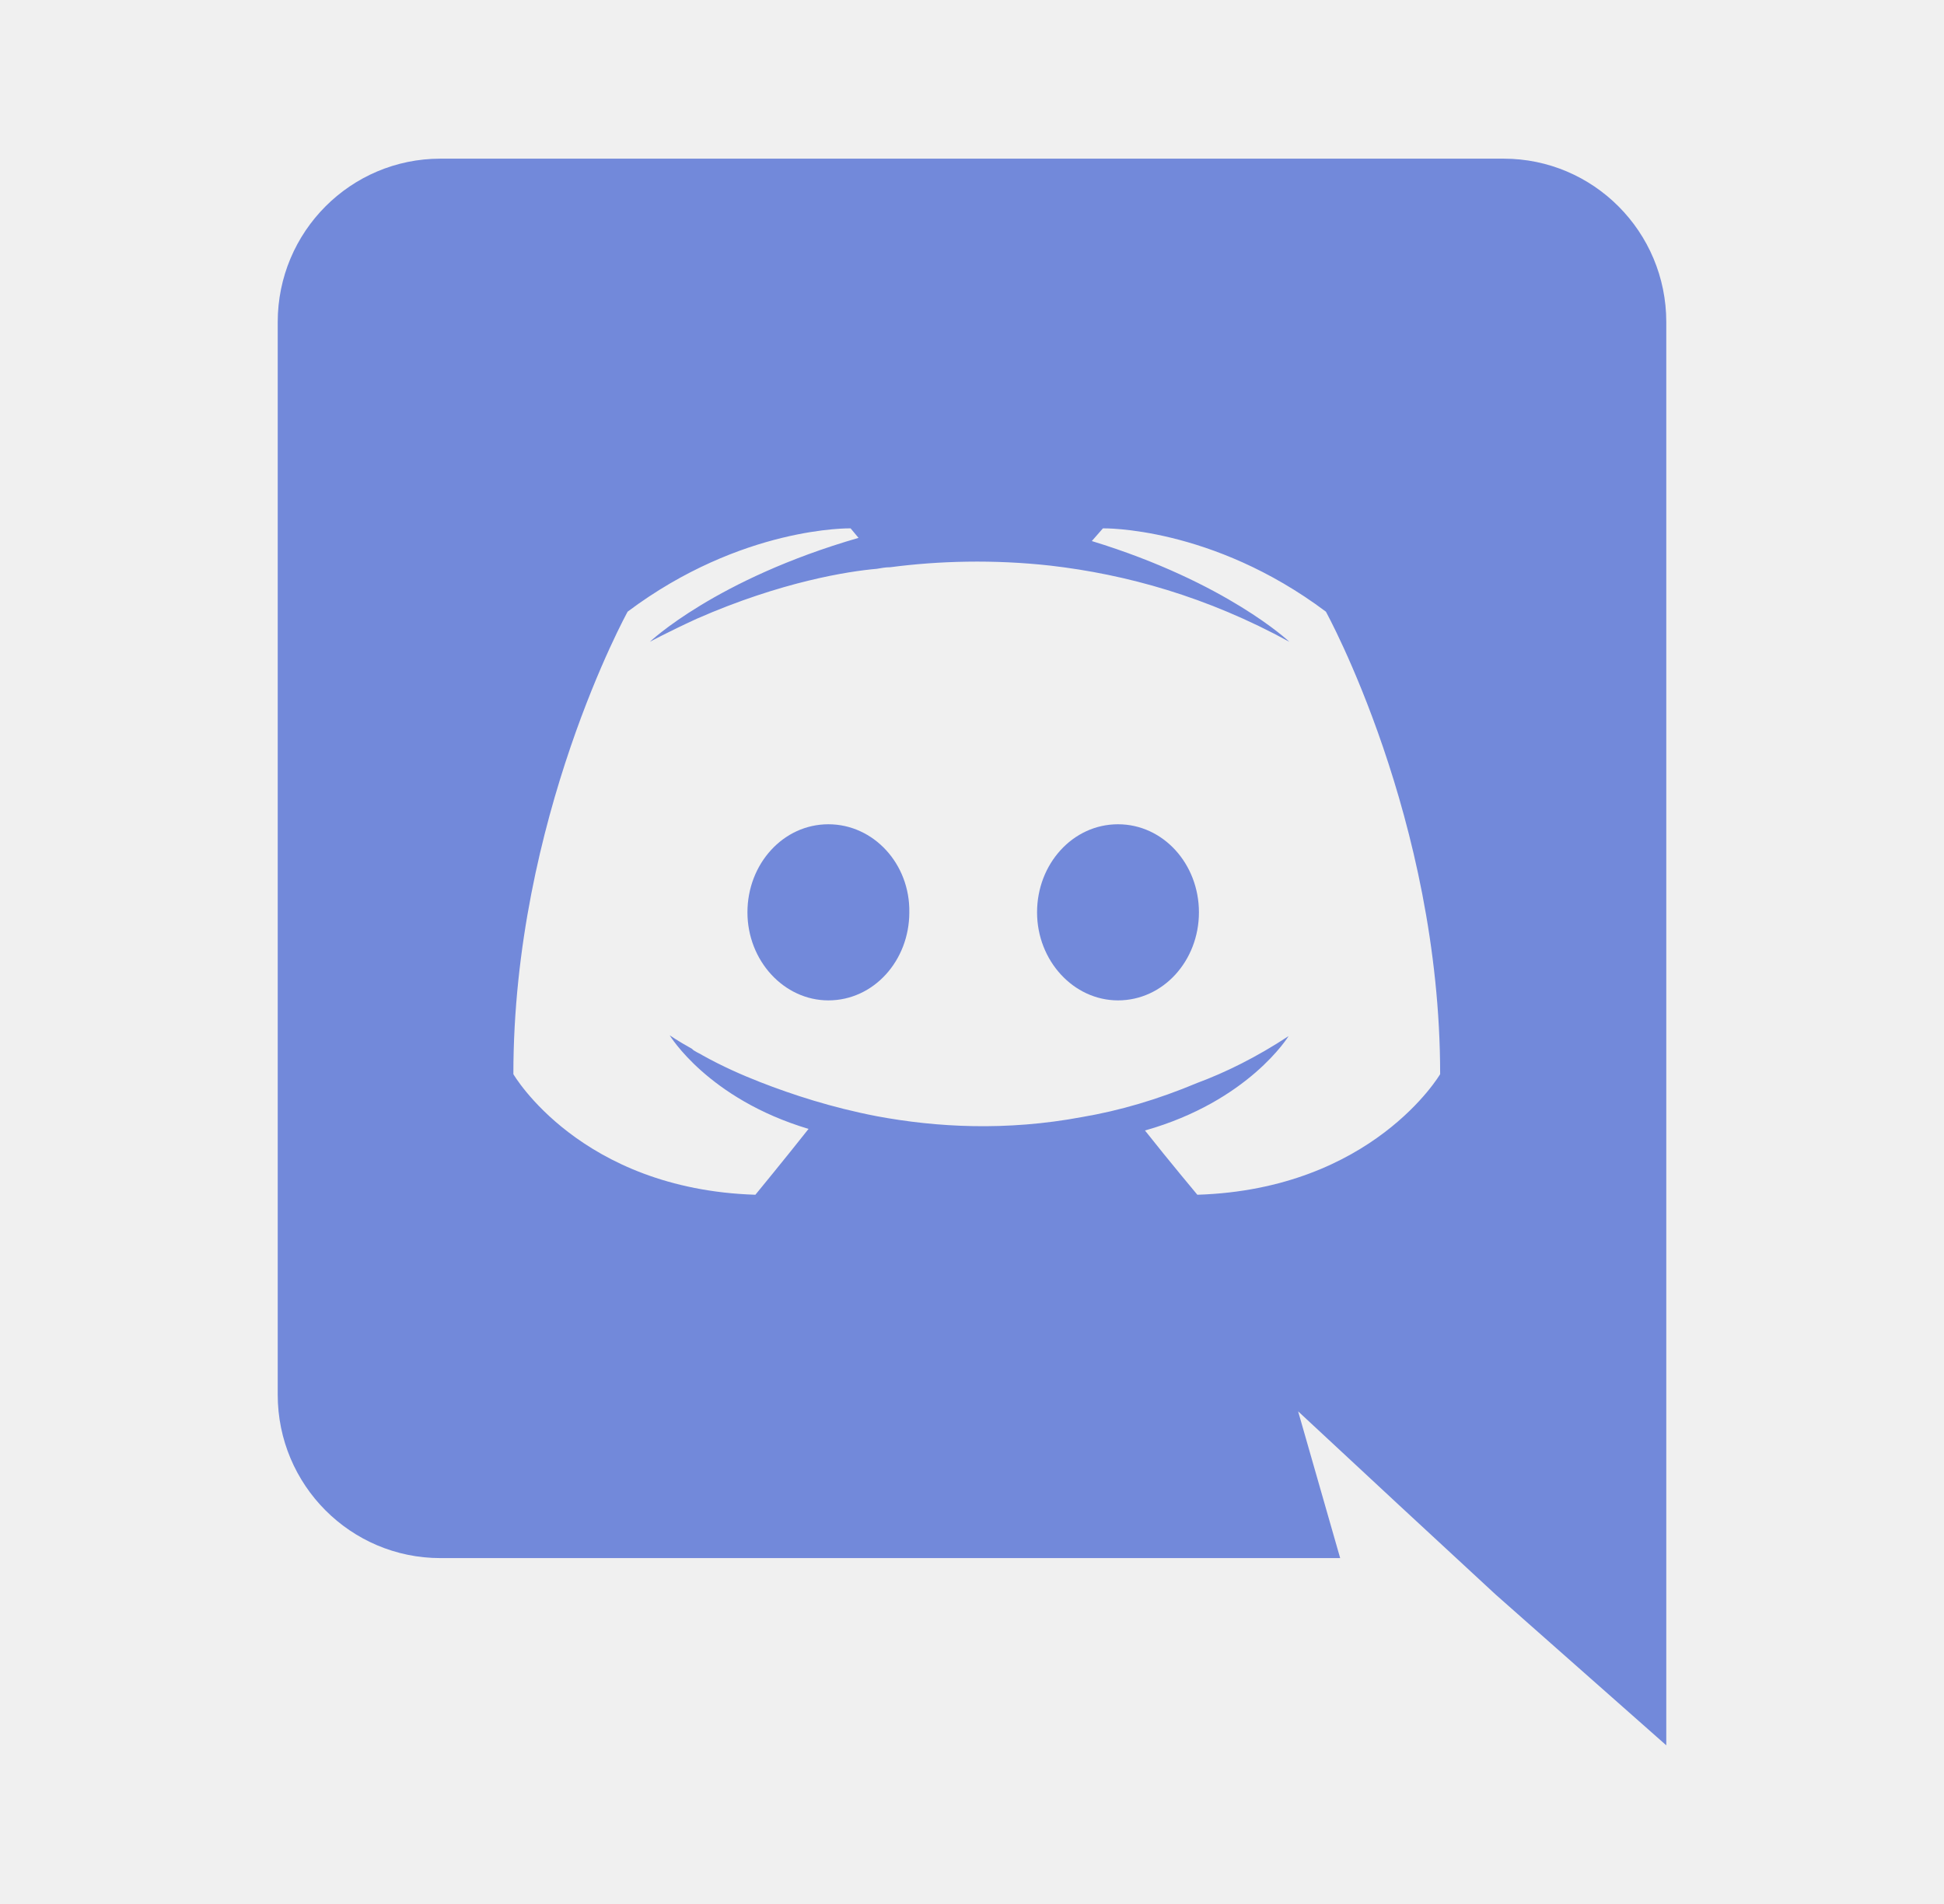
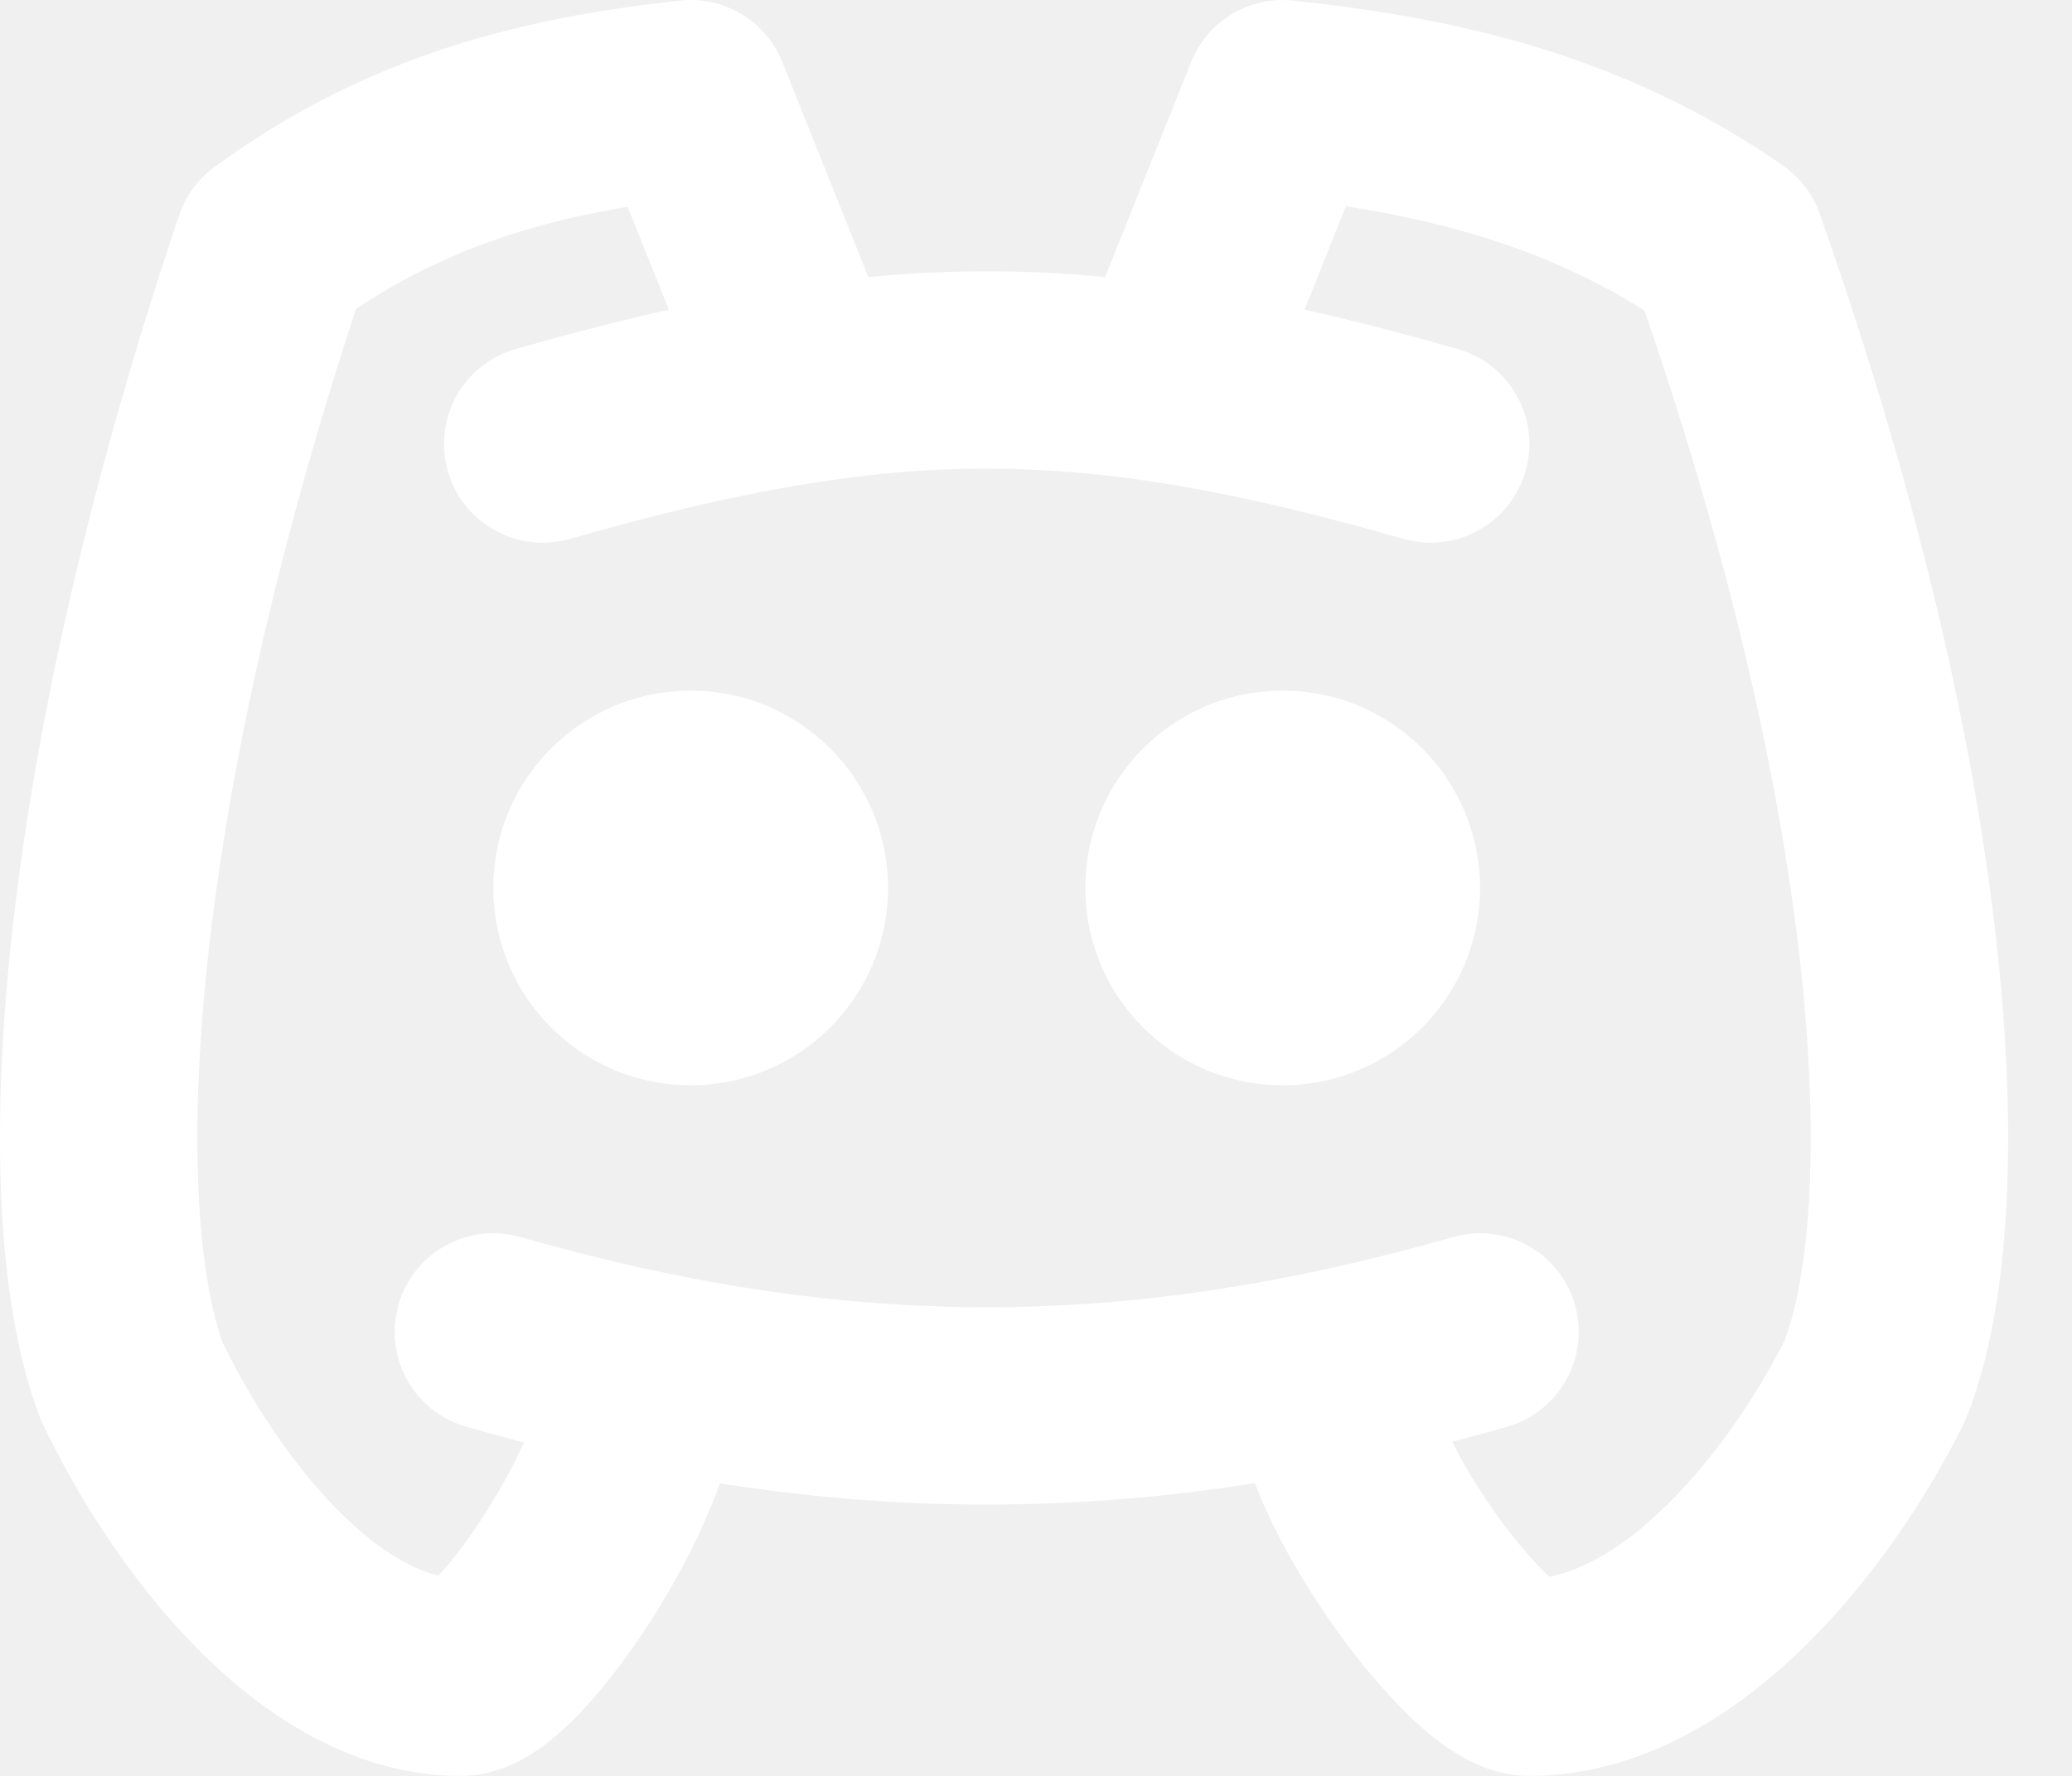
- <svg xmlns="http://www.w3.org/2000/svg" id="Layer_1" viewBox="0 0 245 240">
-   <style>.st0{fill:#7289DA;}</style>
-   <path class="st0" d="M104.4 103.9c-5.7 0-10.2 5-10.2 11.1s4.6 11.1 10.2 11.1c5.7 0 10.2-5 10.2-11.1.1-6.1-4.5-11.1-10.2-11.1zM140.9 103.9c-5.7 0-10.2 5-10.2 11.1s4.6 11.1 10.2 11.1c5.7 0 10.2-5 10.2-11.1s-4.5-11.1-10.2-11.1z" />
-   <path class="st0" d="M189.5 20h-134C44.2 20 35 29.2 35 40.6v135.2c0 11.4 9.2 20.6 20.5 20.6h113.4l-5.3-18.5 12.8 11.9 12.1 11.2 21.5 19V40.6c0-11.4-9.2-20.6-20.5-20.6zm-38.6 130.6s-3.6-4.3-6.6-8.1c13.1-3.7 18.1-11.9 18.1-11.9-4.1 2.7-8 4.6-11.5 5.9-5 2.1-9.8 3.5-14.5 4.3-9.6 1.8-18.4 1.3-25.9-.1-5.7-1.1-10.6-2.7-14.7-4.3-2.3-.9-4.8-2-7.3-3.4-.3-.2-.6-.3-.9-.5-.2-.1-.3-.2-.4-.3-1.8-1-2.8-1.7-2.8-1.7s4.8 8 17.5 11.8c-3 3.8-6.7 8.3-6.7 8.3-22.1-.7-30.5-15.2-30.5-15.2 0-32.2 14.4-58.3 14.4-58.3 14.4-10.8 28.1-10.5 28.1-10.5l1 1.2c-18 5.2-26.3 13.1-26.3 13.1s2.2-1.2 5.9-2.9c10.7-4.7 19.2-6 22.7-6.3.6-.1 1.1-.2 1.7-.2 6.1-.8 13-1 20.2-.2 9.5 1.1 19.7 3.9 30.1 9.6 0 0-7.9-7.5-24.9-12.7l1.4-1.6s13.7-.3 28.1 10.5c0 0 14.4 26.1 14.4 58.3 0 0-8.5 14.5-30.6 15.2z" />
+ <svg xmlns="http://www.w3.org/2000/svg" width="21" height="18" viewBox="0 0 21 18" fill="none">
+   <path fill-rule="evenodd" clip-rule="evenodd" d="M5 9C5 7.895 5.895 7 7 7C8.105 7 9 7.895 9 9C9 10.105 8.105 11 7 11C5.895 11 5 10.105 5 9Z" fill="white" />
+   <path fill-rule="evenodd" clip-rule="evenodd" d="M11 9C11 7.895 11.895 7 13 7C14.105 7 15 7.895 15 9C15 10.105 14.105 11 13 11C11.895 11 11 10.105 11 9Z" fill="white" />
+   <path fill-rule="evenodd" clip-rule="evenodd" d="M10 4.75C8.754 4.75 7.478 4.975 5.775 5.462C5.244 5.613 4.69 5.306 4.539 4.775C4.387 4.244 4.694 3.69 5.226 3.538C7.023 3.025 8.497 2.75 10 2.75C11.504 2.75 12.978 3.025 14.775 3.538C15.306 3.69 15.614 4.244 15.462 4.775C15.31 5.306 14.757 5.613 14.226 5.462C12.523 4.975 11.247 4.75 10 4.75Z" fill="white" />
+   <path fill-rule="evenodd" clip-rule="evenodd" d="M4.039 13.225C4.19 12.694 4.744 12.387 5.275 12.539C8.595 13.487 11.405 13.487 14.726 12.539C15.257 12.387 15.81 12.694 15.962 13.225C16.113 13.756 15.806 14.31 15.275 14.461C11.595 15.513 8.405 15.513 4.726 14.461C4.194 14.31 3.887 13.756 4.039 13.225Z" fill="white" />
+   <path fill-rule="evenodd" clip-rule="evenodd" d="M12.072 0.629C12.238 0.213 12.661 -0.042 13.106 0.006C14.675 0.173 16.413 0.524 18.072 1.679C18.244 1.799 18.374 1.97 18.443 2.167C19.465 5.062 20.027 7.597 20.245 9.644C20.459 11.653 20.354 13.309 19.929 14.371C19.918 14.397 19.907 14.423 19.895 14.447C19.523 15.19 18.961 16.04 18.257 16.719C17.569 17.384 16.623 18 15.5 18C15.146 18 14.868 17.841 14.733 17.755C14.569 17.651 14.416 17.52 14.283 17.392C14.014 17.133 13.739 16.799 13.493 16.448C13.247 16.096 13.01 15.698 12.831 15.303C12.663 14.93 12.5 14.462 12.5 14C12.5 13.448 12.948 13 13.5 13C14.053 13 14.5 13.448 14.5 14C14.5 14.038 14.525 14.195 14.654 14.479C14.771 14.739 14.941 15.029 15.132 15.302C15.324 15.576 15.518 15.804 15.671 15.952C15.681 15.962 15.692 15.972 15.701 15.981C16.04 15.917 16.437 15.697 16.868 15.28C17.361 14.804 17.791 14.172 18.086 13.592C18.319 12.975 18.455 11.726 18.256 9.856C18.065 8.058 17.575 5.785 16.667 3.147C15.709 2.545 14.699 2.255 13.641 2.091L12.929 3.871C12.724 4.384 12.142 4.634 11.629 4.428C11.116 4.223 10.867 3.641 11.072 3.129L12.072 0.629ZM15.808 16.069C15.807 16.068 15.806 16.067 15.804 16.066C15.819 16.074 15.821 16.077 15.808 16.069Z" fill="white" />
+   <path fill-rule="evenodd" clip-rule="evenodd" d="M6.891 0.006C7.337 -0.043 7.762 0.212 7.929 0.629L8.929 3.129C9.134 3.641 8.884 4.223 8.372 4.428C7.859 4.634 7.277 4.384 7.072 3.871L6.361 2.096C5.389 2.258 4.493 2.543 3.608 3.13C2.742 5.771 2.275 8.048 2.092 9.851C1.902 11.726 2.031 12.983 2.257 13.609C2.538 14.191 2.948 14.823 3.416 15.298C3.804 15.692 4.154 15.899 4.442 15.971C4.578 15.827 4.749 15.605 4.919 15.337C5.093 15.065 5.248 14.775 5.356 14.511C5.472 14.228 5.5 14.058 5.5 14C5.5 13.448 5.948 13 6.5 13C7.052 13 7.5 13.448 7.5 14C7.5 14.442 7.359 14.897 7.206 15.27C7.045 15.663 6.831 16.06 6.606 16.413C6.382 16.763 6.129 17.1 5.878 17.363C5.754 17.492 5.609 17.627 5.449 17.737C5.32 17.825 5.038 18 4.668 18C3.563 18 2.646 17.365 1.992 16.702C1.32 16.021 0.785 15.171 0.432 14.43C0.421 14.406 0.41 14.381 0.401 14.356C-0.001 13.302 -0.101 11.655 0.102 9.649C0.309 7.606 0.843 5.074 1.815 2.182C1.881 1.986 2.006 1.815 2.173 1.693C3.759 0.533 5.349 0.176 6.891 0.006Z" fill="white" />
</svg>
